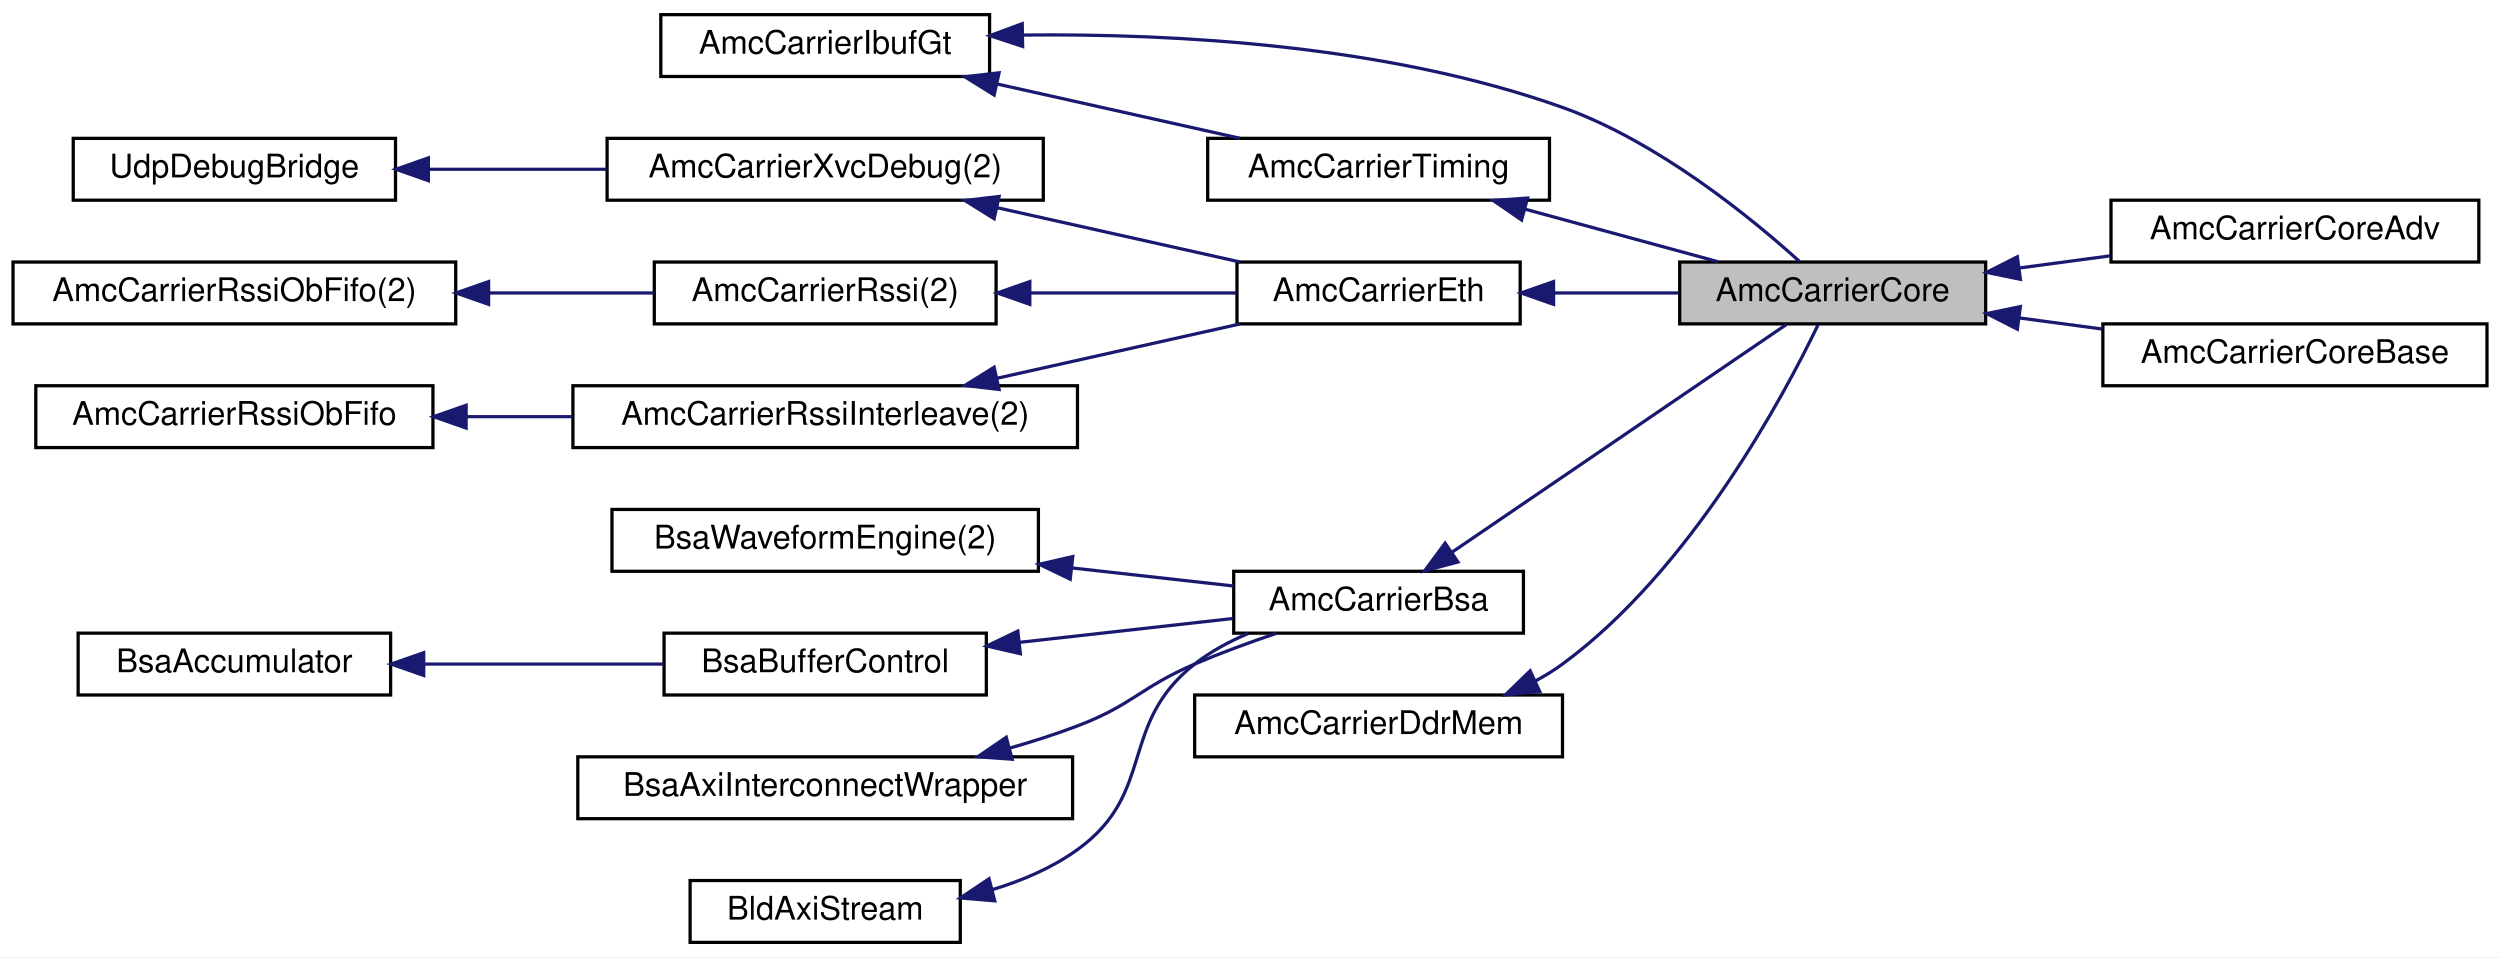
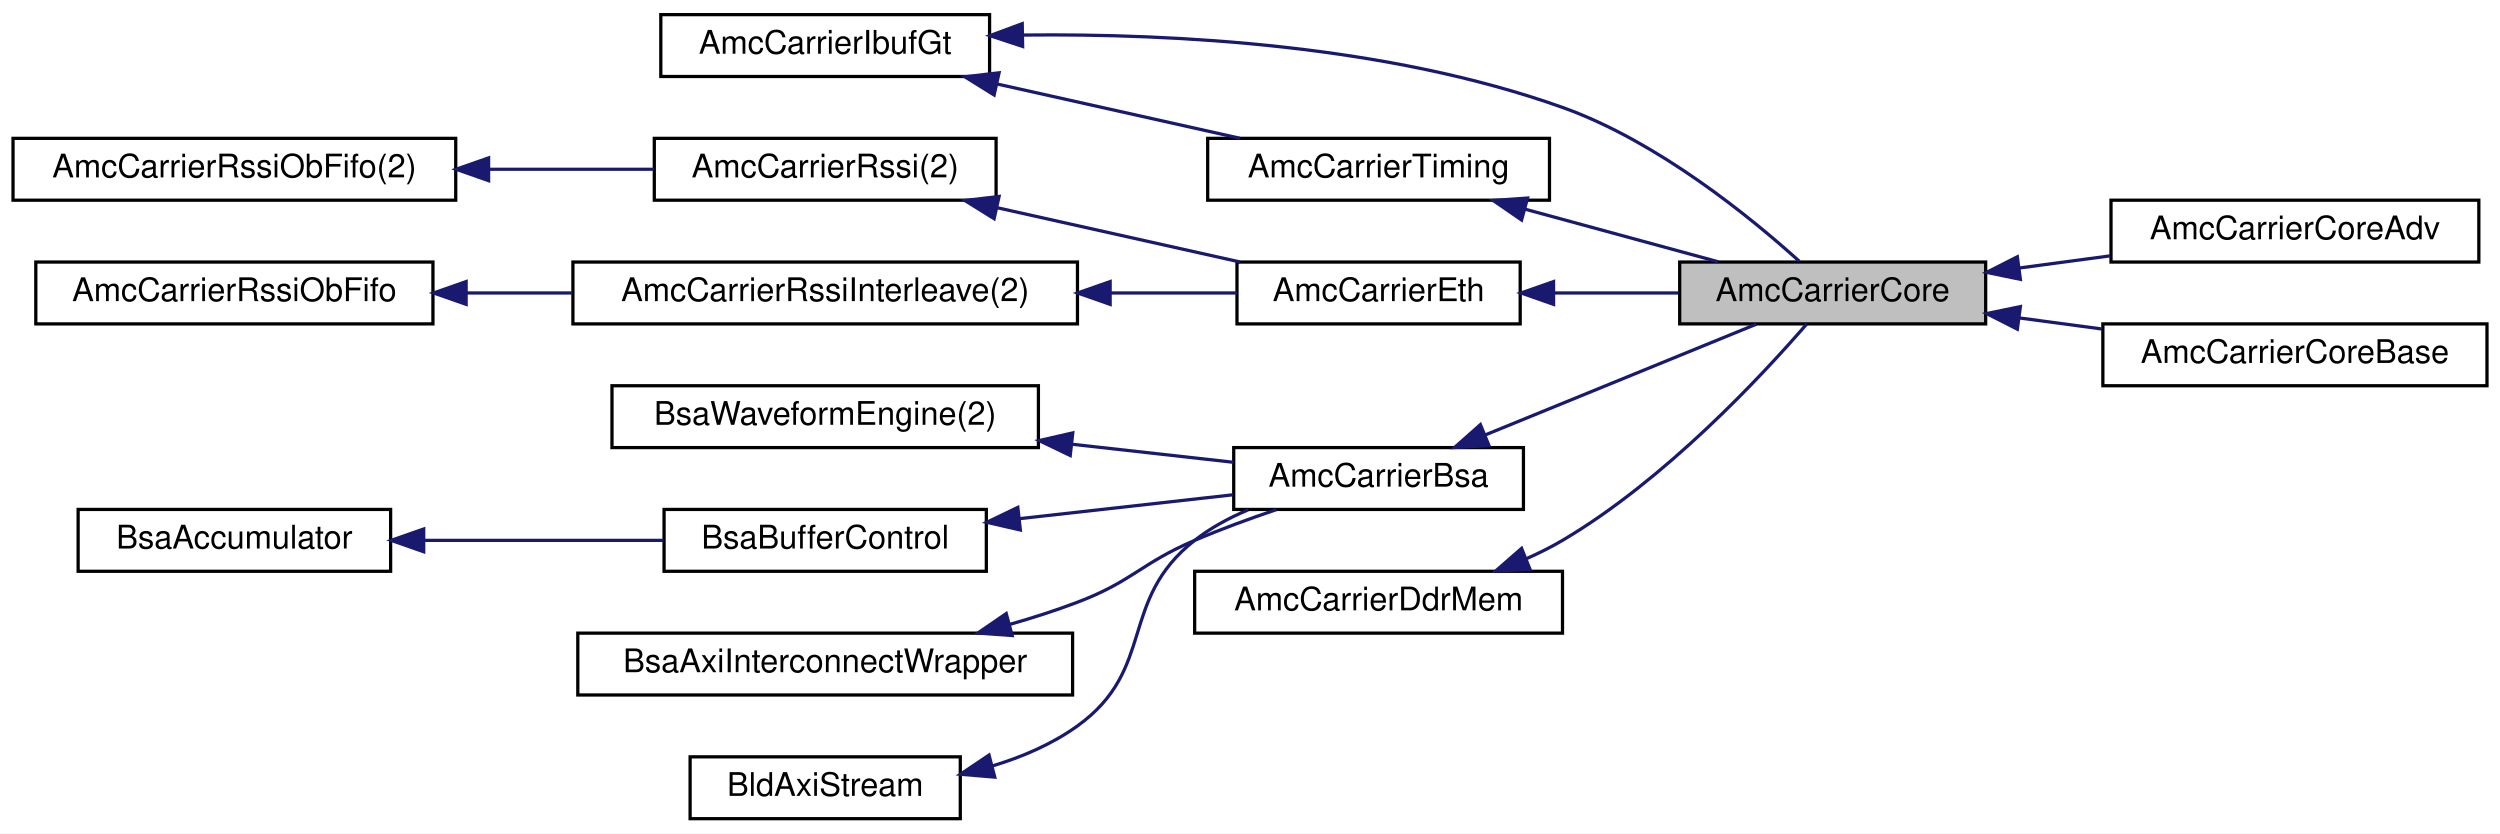
- <svg xmlns="http://www.w3.org/2000/svg" xmlns:xlink="http://www.w3.org/1999/xlink" width="768pt" height="294pt" viewBox="0.00 0.00 768.00 294.00">
-   <g id="graph0" class="graph" transform="scale(1 1) rotate(0) translate(4 290)">
-     <polygon fill="#ffffff" stroke="transparent" points="-4,4 -4,-290 764,-290 764,4 -4,4" />
+ <svg xmlns="http://www.w3.org/2000/svg" xmlns:xlink="http://www.w3.org/1999/xlink" width="768pt" height="256pt" viewBox="0.00 0.00 768.00 256.00">
+   <g id="graph0" class="graph" transform="scale(1 1) rotate(0) translate(4 252)">
+     <polygon fill="#ffffff" stroke="transparent" points="-4,4 -4,-252 764,-252 764,4 -4,4" />
    <g id="node1" class="node">
-       <polygon fill="#bfbfbf" stroke="#000000" points="512,-190.5 512,-209.5 606,-209.5 606,-190.5 512,-190.5" />
-       <text text-anchor="middle" x="559" y="-197.5" font-family="Helvetica,sans-Serif" font-size="10.00" fill="#000000">AmcCarrierCore</text>
-     </g>
-     <g id="node18" class="node">
-       <g id="a_node18">
+       <polygon fill="#bfbfbf" stroke="#000000" points="512,-152.5 512,-171.5 606,-171.5 606,-152.5 512,-152.5" />
+       <text text-anchor="middle" x="559" y="-159.5" font-family="Helvetica,sans-Serif" font-size="10.00" fill="#000000">AmcCarrierCore</text>
+     </g>
+     <g id="node16" class="node">
+       <g id="a_node16">
        <a xlink:href="classAmcCarrierCoreAdv.html" target="_top" xlink:title="AmcCarrierCoreAdv">
-           <polygon fill="#ffffff" stroke="#000000" points="644.5,-209.5 644.5,-228.5 757.5,-228.5 757.5,-209.5 644.5,-209.5" />
-           <text text-anchor="middle" x="701" y="-216.5" font-family="Helvetica,sans-Serif" font-size="10.00" fill="#000000">AmcCarrierCoreAdv</text>
-         </a>
-       </g>
-     </g>
-     <g id="edge18" class="edge">
-       <path fill="none" stroke="#191970" d="M616.479,-207.691C625.658,-208.919 635.149,-210.189 644.309,-211.415" />
-       <polygon fill="#191970" stroke="#191970" points="616.66,-204.184 606.284,-206.327 615.731,-211.122 616.66,-204.184" />
-     </g>
-     <g id="node19" class="node">
-       <g id="a_node19">
+           <polygon fill="#ffffff" stroke="#000000" points="644.5,-171.5 644.5,-190.5 757.5,-190.5 757.5,-171.5 644.5,-171.5" />
+           <text text-anchor="middle" x="701" y="-178.5" font-family="Helvetica,sans-Serif" font-size="10.00" fill="#000000">AmcCarrierCoreAdv</text>
+         </a>
+       </g>
+     </g>
+     <g id="edge16" class="edge">
+       <path fill="none" stroke="#191970" d="M616.479,-169.691C625.658,-170.919 635.149,-172.189 644.309,-173.415" />
+       <polygon fill="#191970" stroke="#191970" points="616.66,-166.184 606.284,-168.327 615.731,-173.122 616.66,-166.184" />
+     </g>
+     <g id="node17" class="node">
+       <g id="a_node17">
        <a xlink:href="classAmcCarrierCoreBase.html" target="_top" xlink:title="AmcCarrierCoreBase">
-           <polygon fill="#ffffff" stroke="#000000" points="642,-171.5 642,-190.5 760,-190.5 760,-171.5 642,-171.5" />
-           <text text-anchor="middle" x="701" y="-178.5" font-family="Helvetica,sans-Serif" font-size="10.00" fill="#000000">AmcCarrierCoreBase</text>
-         </a>
-       </g>
-     </g>
-     <g id="edge19" class="edge">
-       <path fill="none" stroke="#191970" d="M616.346,-192.327C624.729,-191.205 633.377,-190.048 641.796,-188.922" />
-       <polygon fill="#191970" stroke="#191970" points="615.731,-188.878 606.284,-193.673 616.66,-195.816 615.731,-188.878" />
+           <polygon fill="#ffffff" stroke="#000000" points="642,-133.5 642,-152.5 760,-152.5 760,-133.5 642,-133.5" />
+           <text text-anchor="middle" x="701" y="-140.5" font-family="Helvetica,sans-Serif" font-size="10.00" fill="#000000">AmcCarrierCoreBase</text>
+         </a>
+       </g>
+     </g>
+     <g id="edge17" class="edge">
+       <path fill="none" stroke="#191970" d="M616.346,-154.327C624.729,-153.205 633.377,-152.048 641.796,-150.922" />
+       <polygon fill="#191970" stroke="#191970" points="615.731,-150.878 606.284,-155.673 616.66,-157.816 615.731,-150.878" />
    </g>
    <g id="node2" class="node">
      <g id="a_node2">
        <a xlink:href="classAmcCarrierIbufGt.html" target="_top" xlink:title="AmcCarrierIbufGt">
-           <polygon fill="#ffffff" stroke="#000000" points="199,-266.5 199,-285.5 300,-285.5 300,-266.5 199,-266.5" />
-           <text text-anchor="middle" x="249.5" y="-273.5" font-family="Helvetica,sans-Serif" font-size="10.00" fill="#000000">AmcCarrierIbufGt</text>
+           <polygon fill="#ffffff" stroke="#000000" points="199,-228.5 199,-247.5 300,-247.5 300,-228.5 199,-228.5" />
+           <text text-anchor="middle" x="249.5" y="-235.5" font-family="Helvetica,sans-Serif" font-size="10.00" fill="#000000">AmcCarrierIbufGt</text>
        </a>
      </g>
    </g>
    <g id="edge1" class="edge">
-       <path fill="none" stroke="#191970" d="M310.346,-279.232C356.993,-279.749 422.271,-276.171 476,-257 505.306,-246.543 533.985,-223.071 548.741,-209.738" />
-       <polygon fill="#191970" stroke="#191970" points="310.155,-275.728 300.094,-279.049 310.03,-282.727 310.155,-275.728" />
-     </g>
-     <g id="node10" class="node">
-       <g id="a_node10">
+       <path fill="none" stroke="#191970" d="M310.346,-241.232C356.993,-241.749 422.271,-238.172 476,-219 505.306,-208.543 533.985,-185.071 548.741,-171.738" />
+       <polygon fill="#191970" stroke="#191970" points="310.155,-237.728 300.094,-241.049 310.03,-244.727 310.155,-237.728" />
+     </g>
+     <g id="node8" class="node">
+       <g id="a_node8">
        <a xlink:href="classAmcCarrierTiming.html" target="_top" xlink:title="AmcCarrierTiming">
-           <polygon fill="#ffffff" stroke="#000000" points="367,-228.5 367,-247.5 472,-247.5 472,-228.5 367,-228.5" />
-           <text text-anchor="middle" x="419.5" y="-235.5" font-family="Helvetica,sans-Serif" font-size="10.00" fill="#000000">AmcCarrierTiming</text>
-         </a>
-       </g>
-     </g>
-     <g id="edge10" class="edge">
-       <path fill="none" stroke="#191970" d="M302.398,-264.176C326.365,-258.818 354.324,-252.569 376.91,-247.52" />
-       <polygon fill="#191970" stroke="#191970" points="301.394,-260.814 292.398,-266.411 302.921,-267.645 301.394,-260.814" />
+           <polygon fill="#ffffff" stroke="#000000" points="367,-190.5 367,-209.5 472,-209.5 472,-190.5 367,-190.5" />
+           <text text-anchor="middle" x="419.5" y="-197.5" font-family="Helvetica,sans-Serif" font-size="10.00" fill="#000000">AmcCarrierTiming</text>
+         </a>
+       </g>
+     </g>
+     <g id="edge8" class="edge">
+       <path fill="none" stroke="#191970" d="M302.398,-226.176C326.365,-220.818 354.324,-214.569 376.91,-209.52" />
+       <polygon fill="#191970" stroke="#191970" points="301.394,-222.814 292.398,-228.411 302.921,-229.645 301.394,-222.814" />
    </g>
    <g id="node3" class="node">
      <g id="a_node3">
        <a xlink:href="classAmcCarrierEth.html" target="_top" xlink:title="AmcCarrierEth">
-           <polygon fill="#ffffff" stroke="#000000" points="376,-190.5 376,-209.5 463,-209.5 463,-190.5 376,-190.5" />
-           <text text-anchor="middle" x="419.5" y="-197.5" font-family="Helvetica,sans-Serif" font-size="10.00" fill="#000000">AmcCarrierEth</text>
+           <polygon fill="#ffffff" stroke="#000000" points="376,-152.5 376,-171.5 463,-171.5 463,-152.5 376,-152.5" />
+           <text text-anchor="middle" x="419.5" y="-159.5" font-family="Helvetica,sans-Serif" font-size="10.00" fill="#000000">AmcCarrierEth</text>
        </a>
      </g>
    </g>
    <g id="edge2" class="edge">
-       <path fill="none" stroke="#191970" d="M473.567,-200C486.086,-200 499.316,-200 511.528,-200" />
-       <polygon fill="#191970" stroke="#191970" points="473.256,-196.5 463.256,-200 473.256,-203.5 473.256,-196.5" />
+       <path fill="none" stroke="#191970" d="M473.567,-162C486.086,-162 499.316,-162 511.528,-162" />
+       <polygon fill="#191970" stroke="#191970" points="473.256,-158.5 463.256,-162 473.256,-165.5 473.256,-158.5" />
    </g>
    <g id="node4" class="node">
      <g id="a_node4">
-         <a xlink:href="classAmcCarrierXvcDebug.html" target="_top" xlink:title="AmcCarrierXvcDebug(2)">
-           <polygon fill="#ffffff" stroke="#000000" points="182.5,-228.5 182.5,-247.5 316.5,-247.5 316.5,-228.5 182.5,-228.5" />
-           <text text-anchor="middle" x="249.5" y="-235.5" font-family="Helvetica,sans-Serif" font-size="10.00" fill="#000000">AmcCarrierXvcDebug(2)</text>
-         </a>
-       </g>
-     </g>
-     <g id="edge3" class="edge">
-       <path fill="none" stroke="#191970" d="M302.398,-226.176C326.365,-220.818 354.324,-214.569 376.91,-209.52" />
-       <polygon fill="#191970" stroke="#191970" points="301.394,-222.814 292.398,-228.411 302.921,-229.645 301.394,-222.814" />
-     </g>
-     <g id="node5" class="node">
-       <g id="a_node5">
-         <a xlink:href="classUdpDebugBridge.html" target="_top" xlink:title="UdpDebugBridge">
-           <polygon fill="#ffffff" stroke="#000000" points="18.5,-228.5 18.5,-247.5 117.5,-247.5 117.5,-228.5 18.5,-228.5" />
-           <text text-anchor="middle" x="68" y="-235.5" font-family="Helvetica,sans-Serif" font-size="10.00" fill="#000000">UdpDebugBridge</text>
-         </a>
-       </g>
-     </g>
-     <g id="edge4" class="edge">
-       <path fill="none" stroke="#191970" d="M127.659,-238C145.135,-238 164.359,-238 182.271,-238" />
-       <polygon fill="#191970" stroke="#191970" points="127.596,-234.5 117.596,-238 127.596,-241.5 127.596,-234.5" />
-     </g>
-     <g id="node6" class="node">
-       <g id="a_node6">
        <a xlink:href="classAmcCarrierRssi.html" target="_top" xlink:title="AmcCarrierRssi(2)">
          <polygon fill="#ffffff" stroke="#000000" points="197,-190.5 197,-209.5 302,-209.5 302,-190.5 197,-190.5" />
          <text text-anchor="middle" x="249.5" y="-197.5" font-family="Helvetica,sans-Serif" font-size="10.00" fill="#000000">AmcCarrierRssi(2)</text>
        </a>
      </g>
    </g>
-     <g id="edge5" class="edge">
-       <path fill="none" stroke="#191970" d="M312.513,-200C333.568,-200 356.555,-200 375.807,-200" />
-       <polygon fill="#191970" stroke="#191970" points="312.357,-196.5 302.357,-200 312.357,-203.5 312.357,-196.5" />
-     </g>
-     <g id="node7" class="node">
-       <g id="a_node7">
+     <g id="edge3" class="edge">
+       <path fill="none" stroke="#191970" d="M302.398,-188.176C326.365,-182.818 354.324,-176.569 376.91,-171.52" />
+       <polygon fill="#191970" stroke="#191970" points="301.394,-184.814 292.398,-190.411 302.921,-191.645 301.394,-184.814" />
+     </g>
+     <g id="node5" class="node">
+       <g id="a_node5">
        <a xlink:href="classAmcCarrierRssiObFifo.html" target="_top" xlink:title="AmcCarrierRssiObFifo(2)">
          <polygon fill="#ffffff" stroke="#000000" points="0,-190.5 0,-209.5 136,-209.5 136,-190.5 0,-190.5" />
          <text text-anchor="middle" x="68" y="-197.5" font-family="Helvetica,sans-Serif" font-size="10.00" fill="#000000">AmcCarrierRssiObFifo(2)</text>
        </a>
      </g>
    </g>
-     <g id="edge6" class="edge">
+     <g id="edge4" class="edge">
      <path fill="none" stroke="#191970" d="M146.111,-200C163.266,-200 181.036,-200 196.904,-200" />
      <polygon fill="#191970" stroke="#191970" points="146.1,-196.5 136.1,-200 146.1,-203.5 146.1,-196.5" />
    </g>
-     <g id="node8" class="node">
-       <g id="a_node8">
+     <g id="node6" class="node">
+       <g id="a_node6">
        <a xlink:href="classAmcCarrierRssiInterleave.html" target="_top" xlink:title="AmcCarrierRssiInterleave(2)">
          <polygon fill="#ffffff" stroke="#000000" points="172,-152.5 172,-171.5 327,-171.5 327,-152.5 172,-152.5" />
          <text text-anchor="middle" x="249.5" y="-159.5" font-family="Helvetica,sans-Serif" font-size="10.00" fill="#000000">AmcCarrierRssiInterleave(2)</text>
        </a>
      </g>
    </g>
-     <g id="edge7" class="edge">
-       <path fill="none" stroke="#191970" d="M302.398,-173.824C326.365,-179.182 354.324,-185.431 376.91,-190.48" />
-       <polygon fill="#191970" stroke="#191970" points="302.921,-170.355 292.398,-171.589 301.394,-177.186 302.921,-170.355" />
-     </g>
-     <g id="node9" class="node">
-       <g id="a_node9">
+     <g id="edge5" class="edge">
+       <path fill="none" stroke="#191970" d="M337.31,-162C350.748,-162 364.092,-162 375.997,-162" />
+       <polygon fill="#191970" stroke="#191970" points="337.038,-158.5 327.038,-162 337.038,-165.5 337.038,-158.5" />
+     </g>
+     <g id="node7" class="node">
+       <g id="a_node7">
        <a xlink:href="classAmcCarrierRssiObFifo.html" target="_top" xlink:title="AmcCarrierRssiObFifo">
          <polygon fill="#ffffff" stroke="#000000" points="7,-152.5 7,-171.5 129,-171.5 129,-152.5 7,-152.5" />
          <text text-anchor="middle" x="68" y="-159.5" font-family="Helvetica,sans-Serif" font-size="10.00" fill="#000000">AmcCarrierRssiObFifo</text>
        </a>
      </g>
    </g>
-     <g id="edge8" class="edge">
+     <g id="edge6" class="edge">
      <path fill="none" stroke="#191970" d="M139.296,-162C149.974,-162 161.029,-162 171.831,-162" />
      <polygon fill="#191970" stroke="#191970" points="139.195,-158.5 129.195,-162 139.195,-165.5 139.195,-158.5" />
    </g>
-     <g id="edge9" class="edge">
-       <path fill="none" stroke="#191970" d="M464.456,-225.754C483.685,-220.516 505.803,-214.491 523.809,-209.586" />
-       <polygon fill="#191970" stroke="#191970" points="463.43,-222.406 454.702,-228.411 465.27,-229.16 463.43,-222.406" />
-     </g>
-     <g id="node11" class="node">
-       <g id="a_node11">
+     <g id="edge7" class="edge">
+       <path fill="none" stroke="#191970" d="M464.456,-187.754C483.685,-182.516 505.803,-176.491 523.809,-171.586" />
+       <polygon fill="#191970" stroke="#191970" points="463.43,-184.406 454.702,-190.411 465.27,-191.16 463.43,-184.406" />
+     </g>
+     <g id="node9" class="node">
+       <g id="a_node9">
        <a xlink:href="classAmcCarrierBsa.html" target="_top" xlink:title="AmcCarrierBsa">
          <polygon fill="#ffffff" stroke="#000000" points="375,-95.5 375,-114.5 464,-114.5 464,-95.5 375,-95.5" />
          <text text-anchor="middle" x="419.5" y="-102.5" font-family="Helvetica,sans-Serif" font-size="10.00" fill="#000000">AmcCarrierBsa</text>
        </a>
      </g>
    </g>
-     <g id="edge11" class="edge">
-       <path fill="none" stroke="#191970" d="M441.928,-120.274C470.923,-140.019 520.562,-173.824 544.819,-190.343" />
-       <polygon fill="#191970" stroke="#191970" points="443.879,-117.368 433.644,-114.632 439.939,-123.154 443.879,-117.368" />
-     </g>
-     <g id="node12" class="node">
-       <g id="a_node12">
+     <g id="edge9" class="edge">
+       <path fill="none" stroke="#191970" d="M452.15,-118.341C477.735,-128.795 512.714,-143.087 535.575,-152.428" />
+       <polygon fill="#191970" stroke="#191970" points="453.43,-115.083 442.849,-114.54 450.782,-121.563 453.43,-115.083" />
+     </g>
+     <g id="node10" class="node">
+       <g id="a_node10">
        <a xlink:href="classBsaWaveformEngine.html" target="_top" xlink:title="BsaWaveformEngine(2)">
          <polygon fill="#ffffff" stroke="#000000" points="184,-114.5 184,-133.5 315,-133.5 315,-114.5 184,-114.5" />
          <text text-anchor="middle" x="249.5" y="-121.5" font-family="Helvetica,sans-Serif" font-size="10.00" fill="#000000">BsaWaveformEngine(2)</text>
        </a>
      </g>
    </g>
-     <g id="edge12" class="edge">
+     <g id="edge10" class="edge">
      <path fill="none" stroke="#191970" d="M325.168,-115.543C342.188,-113.641 359.712,-111.682 374.968,-109.977" />
      <polygon fill="#191970" stroke="#191970" points="324.776,-112.065 315.226,-116.654 325.553,-119.022 324.776,-112.065" />
    </g>
-     <g id="node13" class="node">
-       <g id="a_node13">
+     <g id="node11" class="node">
+       <g id="a_node11">
        <a xlink:href="classBsaBufferControl.html" target="_top" xlink:title="BsaBufferControl">
          <polygon fill="#ffffff" stroke="#000000" points="200,-76.5 200,-95.5 299,-95.5 299,-76.5 200,-76.5" />
          <text text-anchor="middle" x="249.5" y="-83.5" font-family="Helvetica,sans-Serif" font-size="10.00" fill="#000000">BsaBufferControl</text>
        </a>
      </g>
    </g>
-     <g id="edge13" class="edge">
+     <g id="edge11" class="edge">
      <path fill="none" stroke="#191970" d="M309.166,-92.669C330.725,-95.078 354.677,-97.755 374.741,-99.998" />
      <polygon fill="#191970" stroke="#191970" points="309.455,-89.179 299.128,-91.547 308.677,-96.136 309.455,-89.179" />
    </g>
-     <g id="node14" class="node">
-       <g id="a_node14">
+     <g id="node12" class="node">
+       <g id="a_node12">
        <a xlink:href="classBsaAccumulator.html" target="_top" xlink:title="BsaAccumulator">
          <polygon fill="#ffffff" stroke="#000000" points="20,-76.5 20,-95.5 116,-95.5 116,-76.5 20,-76.5" />
          <text text-anchor="middle" x="68" y="-83.5" font-family="Helvetica,sans-Serif" font-size="10.00" fill="#000000">BsaAccumulator</text>
        </a>
      </g>
    </g>
-     <g id="edge14" class="edge">
+     <g id="edge12" class="edge">
      <path fill="none" stroke="#191970" d="M126.425,-86C150.098,-86 177.147,-86 199.846,-86" />
      <polygon fill="#191970" stroke="#191970" points="126.162,-82.5 116.162,-86 126.162,-89.5 126.162,-82.5" />
    </g>
-     <g id="node15" class="node">
-       <g id="a_node15">
+     <g id="node13" class="node">
+       <g id="a_node13">
        <a xlink:href="classBsaAxiInterconnectWrapper.html" target="_top" xlink:title="BsaAxiInterconnectWrapper">
          <polygon fill="#ffffff" stroke="#000000" points="173.5,-38.5 173.5,-57.5 325.5,-57.5 325.5,-38.5 173.5,-38.5" />
          <text text-anchor="middle" x="249.5" y="-45.5" font-family="Helvetica,sans-Serif" font-size="10.00" fill="#000000">BsaAxiInterconnectWrapper</text>
        </a>
      </g>
    </g>
-     <g id="edge15" class="edge">
+     <g id="edge13" class="edge">
      <path fill="none" stroke="#191970" d="M306.059,-60.145C313.191,-62.178 320.322,-64.463 327,-67 343.913,-73.424 346.372,-78.871 363,-86 370.99,-89.425 379.819,-92.648 388.077,-95.433" />
      <polygon fill="#191970" stroke="#191970" points="306.942,-56.759 296.376,-57.53 305.117,-63.516 306.942,-56.759" />
    </g>
-     <g id="node16" class="node">
-       <g id="a_node16">
+     <g id="node14" class="node">
+       <g id="a_node14">
        <a xlink:href="classBldAxiStream.html" target="_top" xlink:title="BldAxiStream">
          <polygon fill="#ffffff" stroke="#000000" points="208,-.5 208,-19.5 291,-19.5 291,-.5 208,-.5" />
          <text text-anchor="middle" x="249.5" y="-7.5" font-family="Helvetica,sans-Serif" font-size="10.00" fill="#000000">BldAxiStream</text>
        </a>
      </g>
    </g>
-     <g id="edge16" class="edge">
+     <g id="edge14" class="edge">
      <path fill="none" stroke="#191970" d="M300.717,-16.661C310.03,-19.458 319.24,-23.413 327,-29 351.317,-46.506 339.439,-67.489 363,-86 367.883,-89.836 373.58,-92.918 379.442,-95.388" />
      <polygon fill="#191970" stroke="#191970" points="301.589,-13.271 291.031,-14.145 299.829,-20.046 301.589,-13.271" />
    </g>
-     <g id="node17" class="node">
-       <g id="a_node17">
+     <g id="node15" class="node">
+       <g id="a_node15">
        <a xlink:href="classAmcCarrierDdrMem.html" target="_top" xlink:title="AmcCarrierDdrMem">
          <polygon fill="#ffffff" stroke="#000000" points="363,-57.5 363,-76.5 476,-76.5 476,-57.5 363,-57.5" />
          <text text-anchor="middle" x="419.5" y="-64.5" font-family="Helvetica,sans-Serif" font-size="10.00" fill="#000000">AmcCarrierDdrMem</text>
        </a>
      </g>
    </g>
-     <g id="edge17" class="edge">
-       <path fill="none" stroke="#191970" d="M467.58,-80.759C470.535,-82.33 473.372,-84.072 476,-86 515.479,-114.963 543.931,-168.251 554.49,-190.179" />
-       <polygon fill="#191970" stroke="#191970" points="469.001,-77.56 458.455,-76.538 466.062,-83.913 469.001,-77.56" />
+     <g id="edge15" class="edge">
+       <path fill="none" stroke="#191970" d="M465.023,-80.414C468.828,-82.099 472.539,-83.959 476,-86 507.47,-104.562 537.252,-136.558 551.02,-152.458" />
+       <polygon fill="#191970" stroke="#191970" points="466.042,-77.052 455.457,-76.578 463.436,-83.549 466.042,-77.052" />
    </g>
  </g>
</svg>
